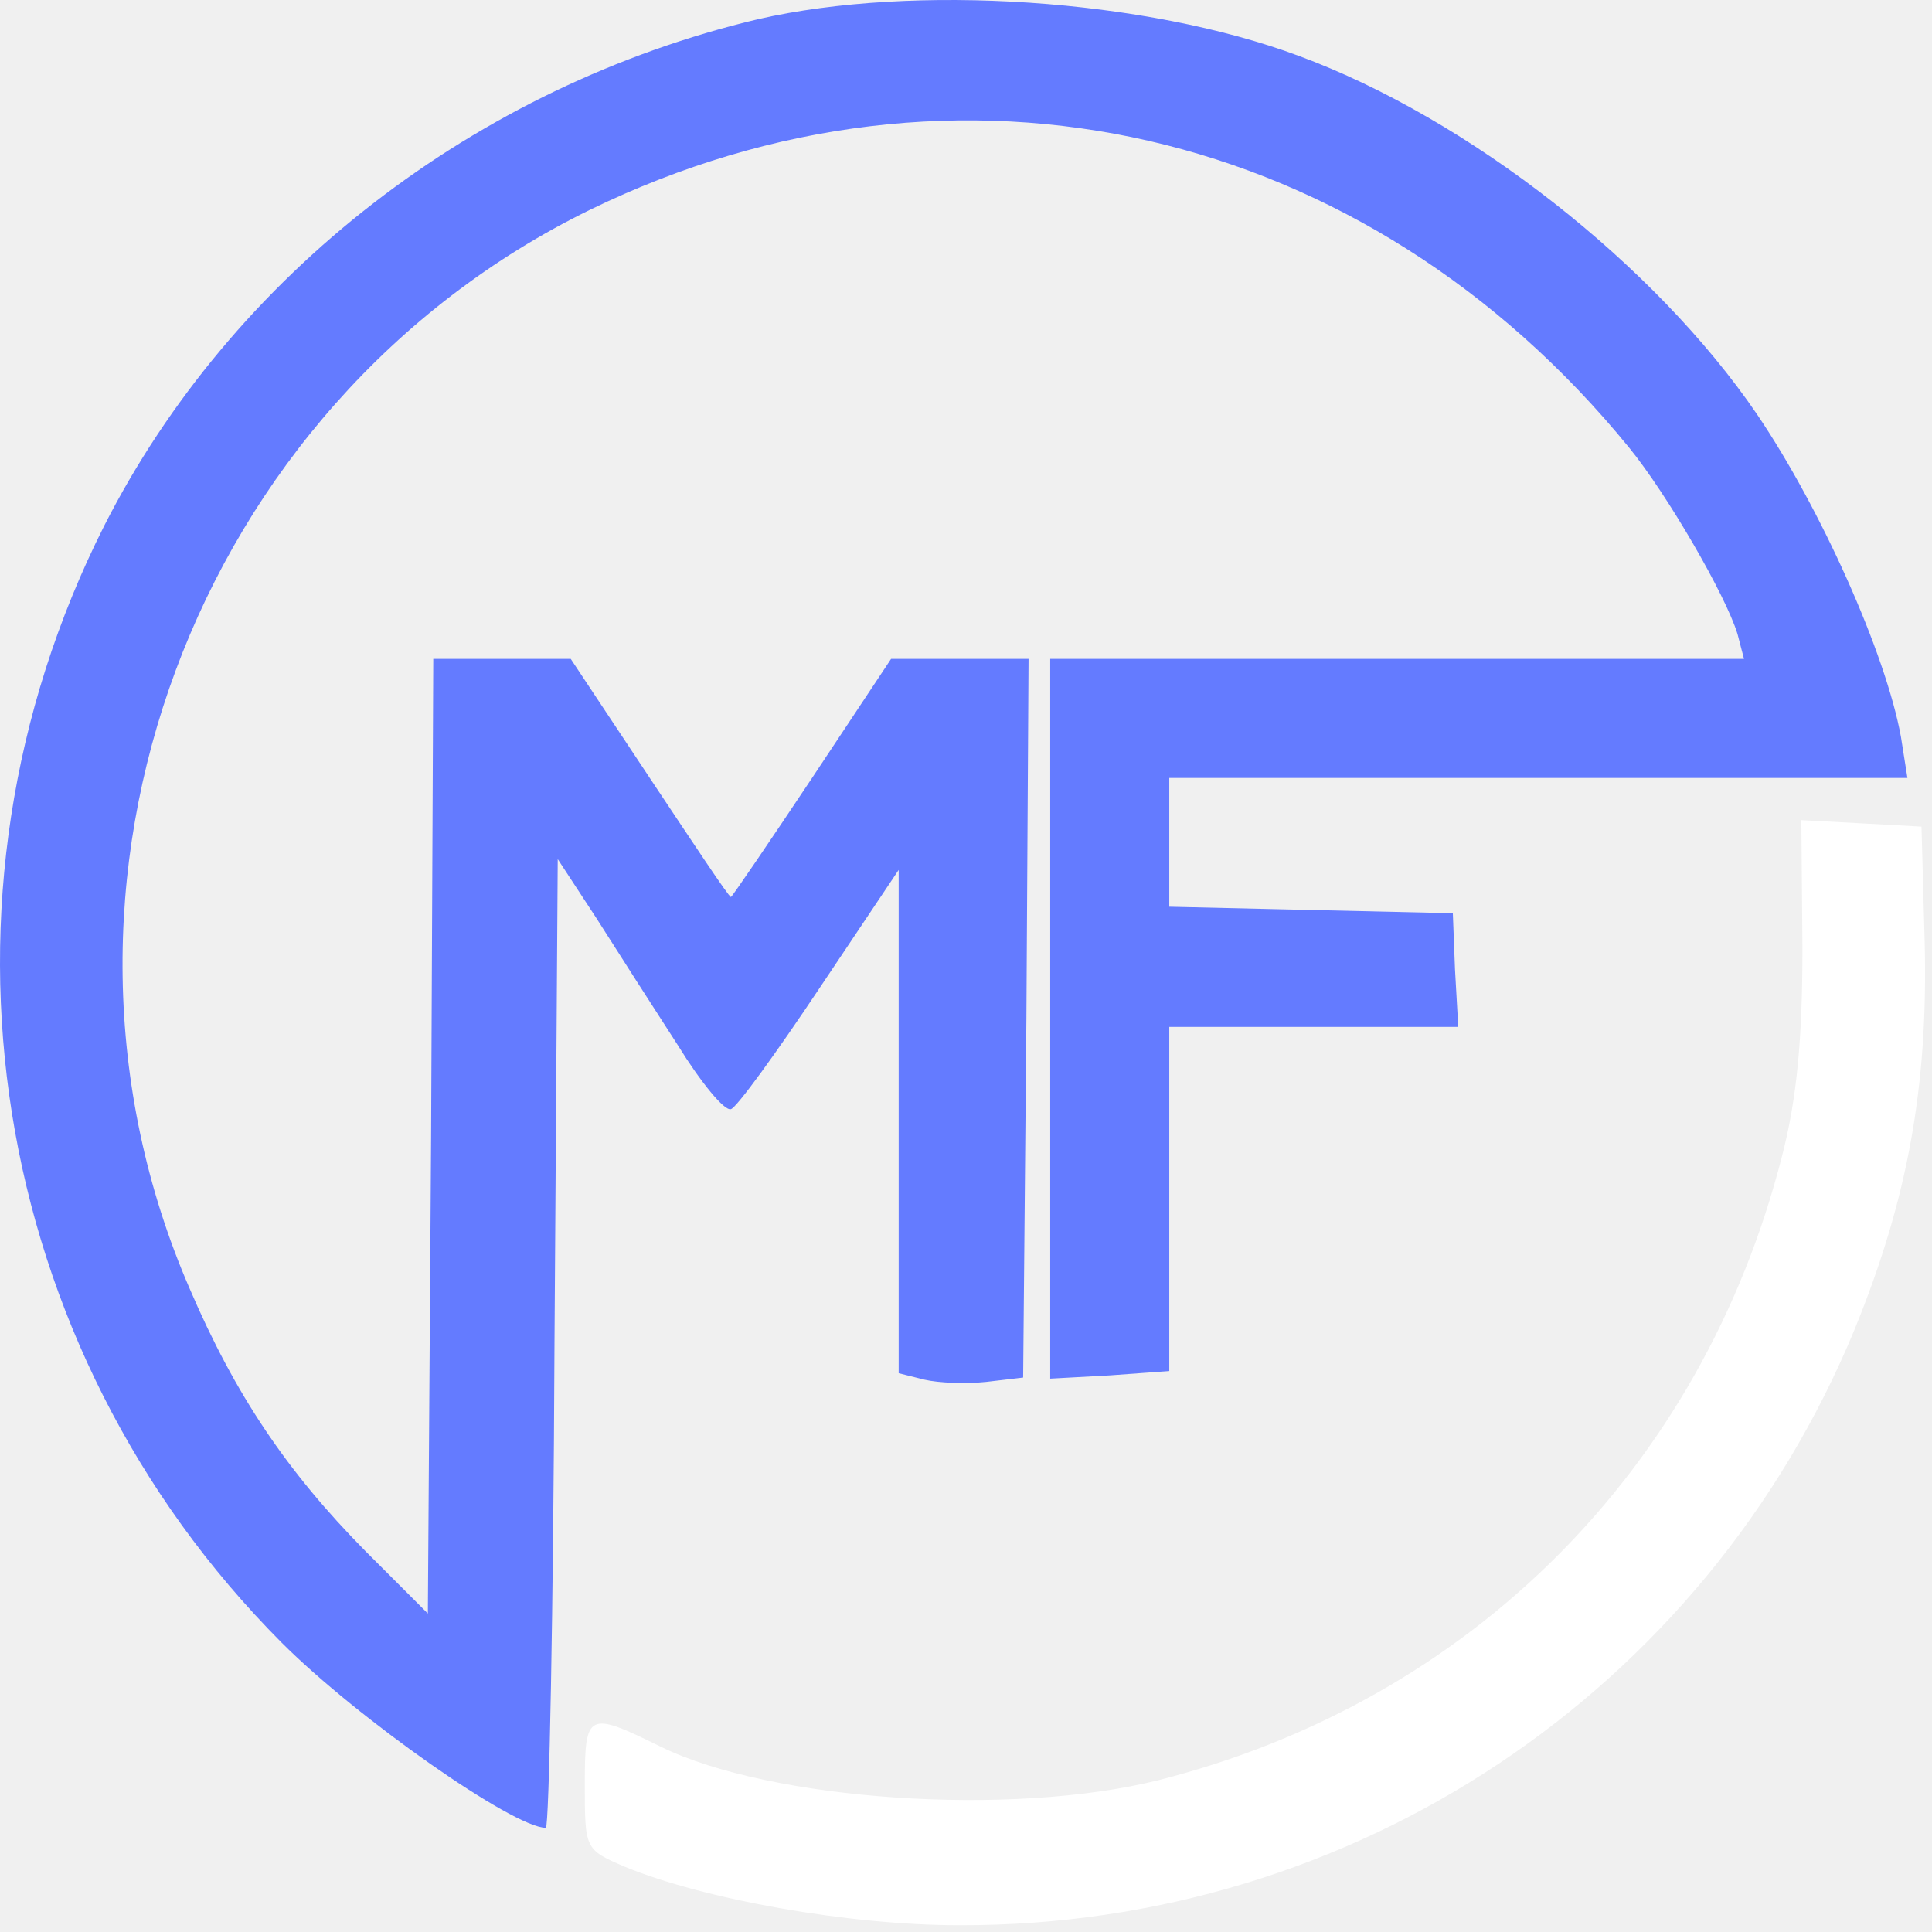
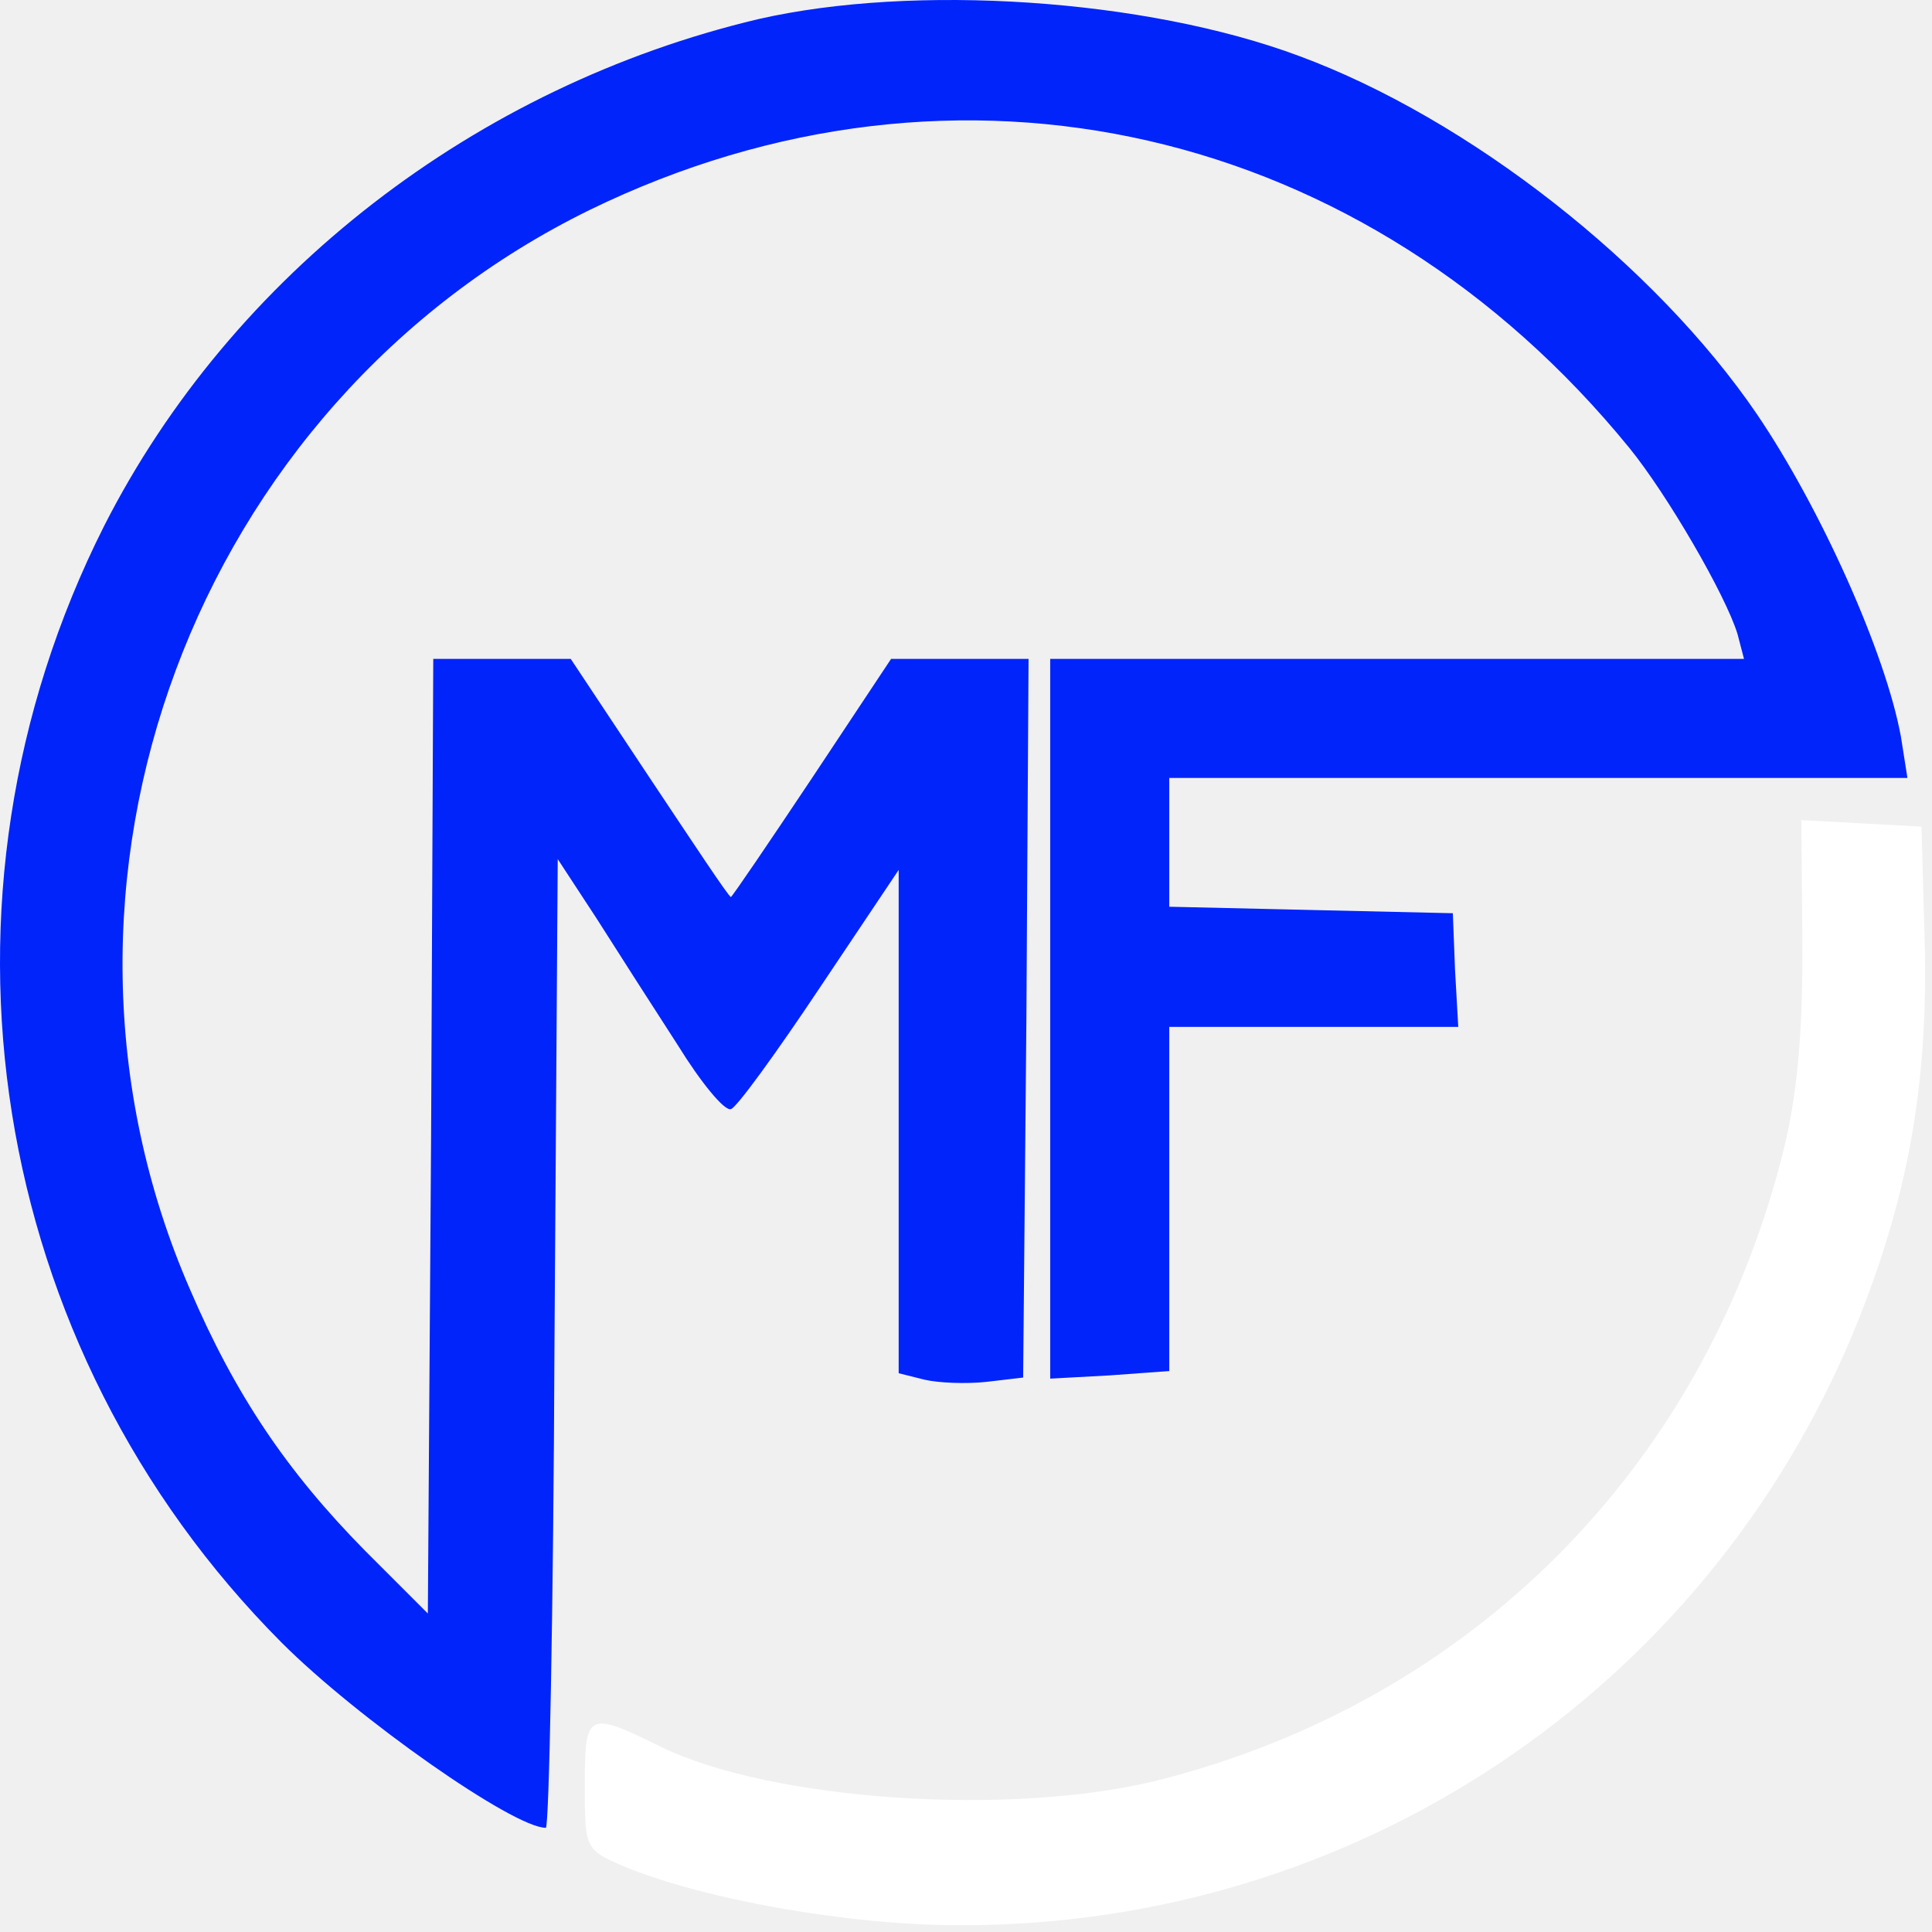
<svg xmlns="http://www.w3.org/2000/svg" width="238" height="238" viewBox="0 0 238 238" fill="none">
-   <path d="M93.373 2.365C58.573 10.632 28.573 33.832 12.84 64.765C-10.36 110.765 -1.56 165.965 34.706 202.365C44.04 211.699 63.24 225.165 67.24 225.165C67.64 225.165 68.173 198.365 68.306 165.565L68.706 105.832L73.506 113.165C76.04 117.165 80.573 124.232 83.506 128.765C86.306 133.299 89.24 136.899 90.04 136.632C90.706 136.499 95.64 129.699 100.973 121.699L110.706 107.165V138.232V169.165L113.906 169.965C115.64 170.365 118.973 170.499 121.506 170.232L126.04 169.699L126.44 125.432L126.706 81.165H118.306H109.773L100.04 95.832C94.706 103.832 90.173 110.499 90.04 110.499C89.773 110.499 85.373 103.832 80.04 95.832L70.306 81.165H61.773H53.373L53.106 139.965L52.706 198.765L44.973 191.032C35.373 181.299 28.973 171.832 23.373 158.765C1.773 109.032 23.906 49.699 72.706 25.832C117.906 3.832 168.306 15.432 200.706 55.165C205.373 60.899 212.573 73.299 214.04 78.099L214.84 81.165H172.173H129.373V125.432V169.832L136.706 169.432L144.04 168.899V147.699V126.499H161.906H179.64L179.24 119.432L178.973 112.499L161.506 112.099L144.04 111.699V103.832V95.832H189.506H234.973L234.173 90.765C232.306 80.499 224.306 62.632 216.44 51.032C203.906 32.632 180.973 14.632 160.04 6.899C141.106 -0.168 112.573 -2.035 93.373 2.365Z" fill="#647BFF" />
+   <path d="M93.373 2.365C58.573 10.632 28.573 33.832 12.84 64.765C-10.36 110.765 -1.56 165.965 34.706 202.365C44.04 211.699 63.24 225.165 67.24 225.165C67.64 225.165 68.173 198.365 68.306 165.565L68.706 105.832L73.506 113.165C76.04 117.165 80.573 124.232 83.506 128.765C86.306 133.299 89.24 136.899 90.04 136.632C90.706 136.499 95.64 129.699 100.973 121.699L110.706 107.165V138.232V169.165L113.906 169.965C115.64 170.365 118.973 170.499 121.506 170.232L126.04 169.699L126.44 125.432L126.706 81.165H118.306H109.773L100.04 95.832C94.706 103.832 90.173 110.499 90.04 110.499C89.773 110.499 85.373 103.832 80.04 95.832L70.306 81.165H61.773H53.373L53.106 139.965L52.706 198.765L44.973 191.032C35.373 181.299 28.973 171.832 23.373 158.765C1.773 109.032 23.906 49.699 72.706 25.832C117.906 3.832 168.306 15.432 200.706 55.165C205.373 60.899 212.573 73.299 214.04 78.099L214.84 81.165H172.173H129.373V125.432V169.832L136.706 169.432L144.04 168.899V147.699V126.499H161.906H179.64L179.24 119.432L178.973 112.499L161.506 112.099L144.04 111.699V103.832V95.832H189.506H234.973L234.173 90.765C232.306 80.499 224.306 62.632 216.44 51.032C203.906 32.632 180.973 14.632 160.04 6.899C141.106 -0.168 112.573 -2.035 93.373 2.365Z" fill="#0024FA" />
  <path d="M222.04 116.765C222.04 127.965 221.373 135.299 219.506 142.499C209.64 181.032 181.106 209.565 142.706 219.299C124.573 223.832 94.973 221.832 81.373 215.165C72.44 210.765 72.04 210.899 72.04 219.699C72.04 227.832 72.04 227.832 76.973 229.965C86.707 233.965 104.44 237.165 118.173 237.165C166.84 237.299 210.04 208.365 228.44 163.832C234.973 147.832 237.506 133.965 237.106 116.365L236.706 101.832L229.373 101.432L221.906 101.032L222.04 116.765Z" fill="white" />
</svg>
